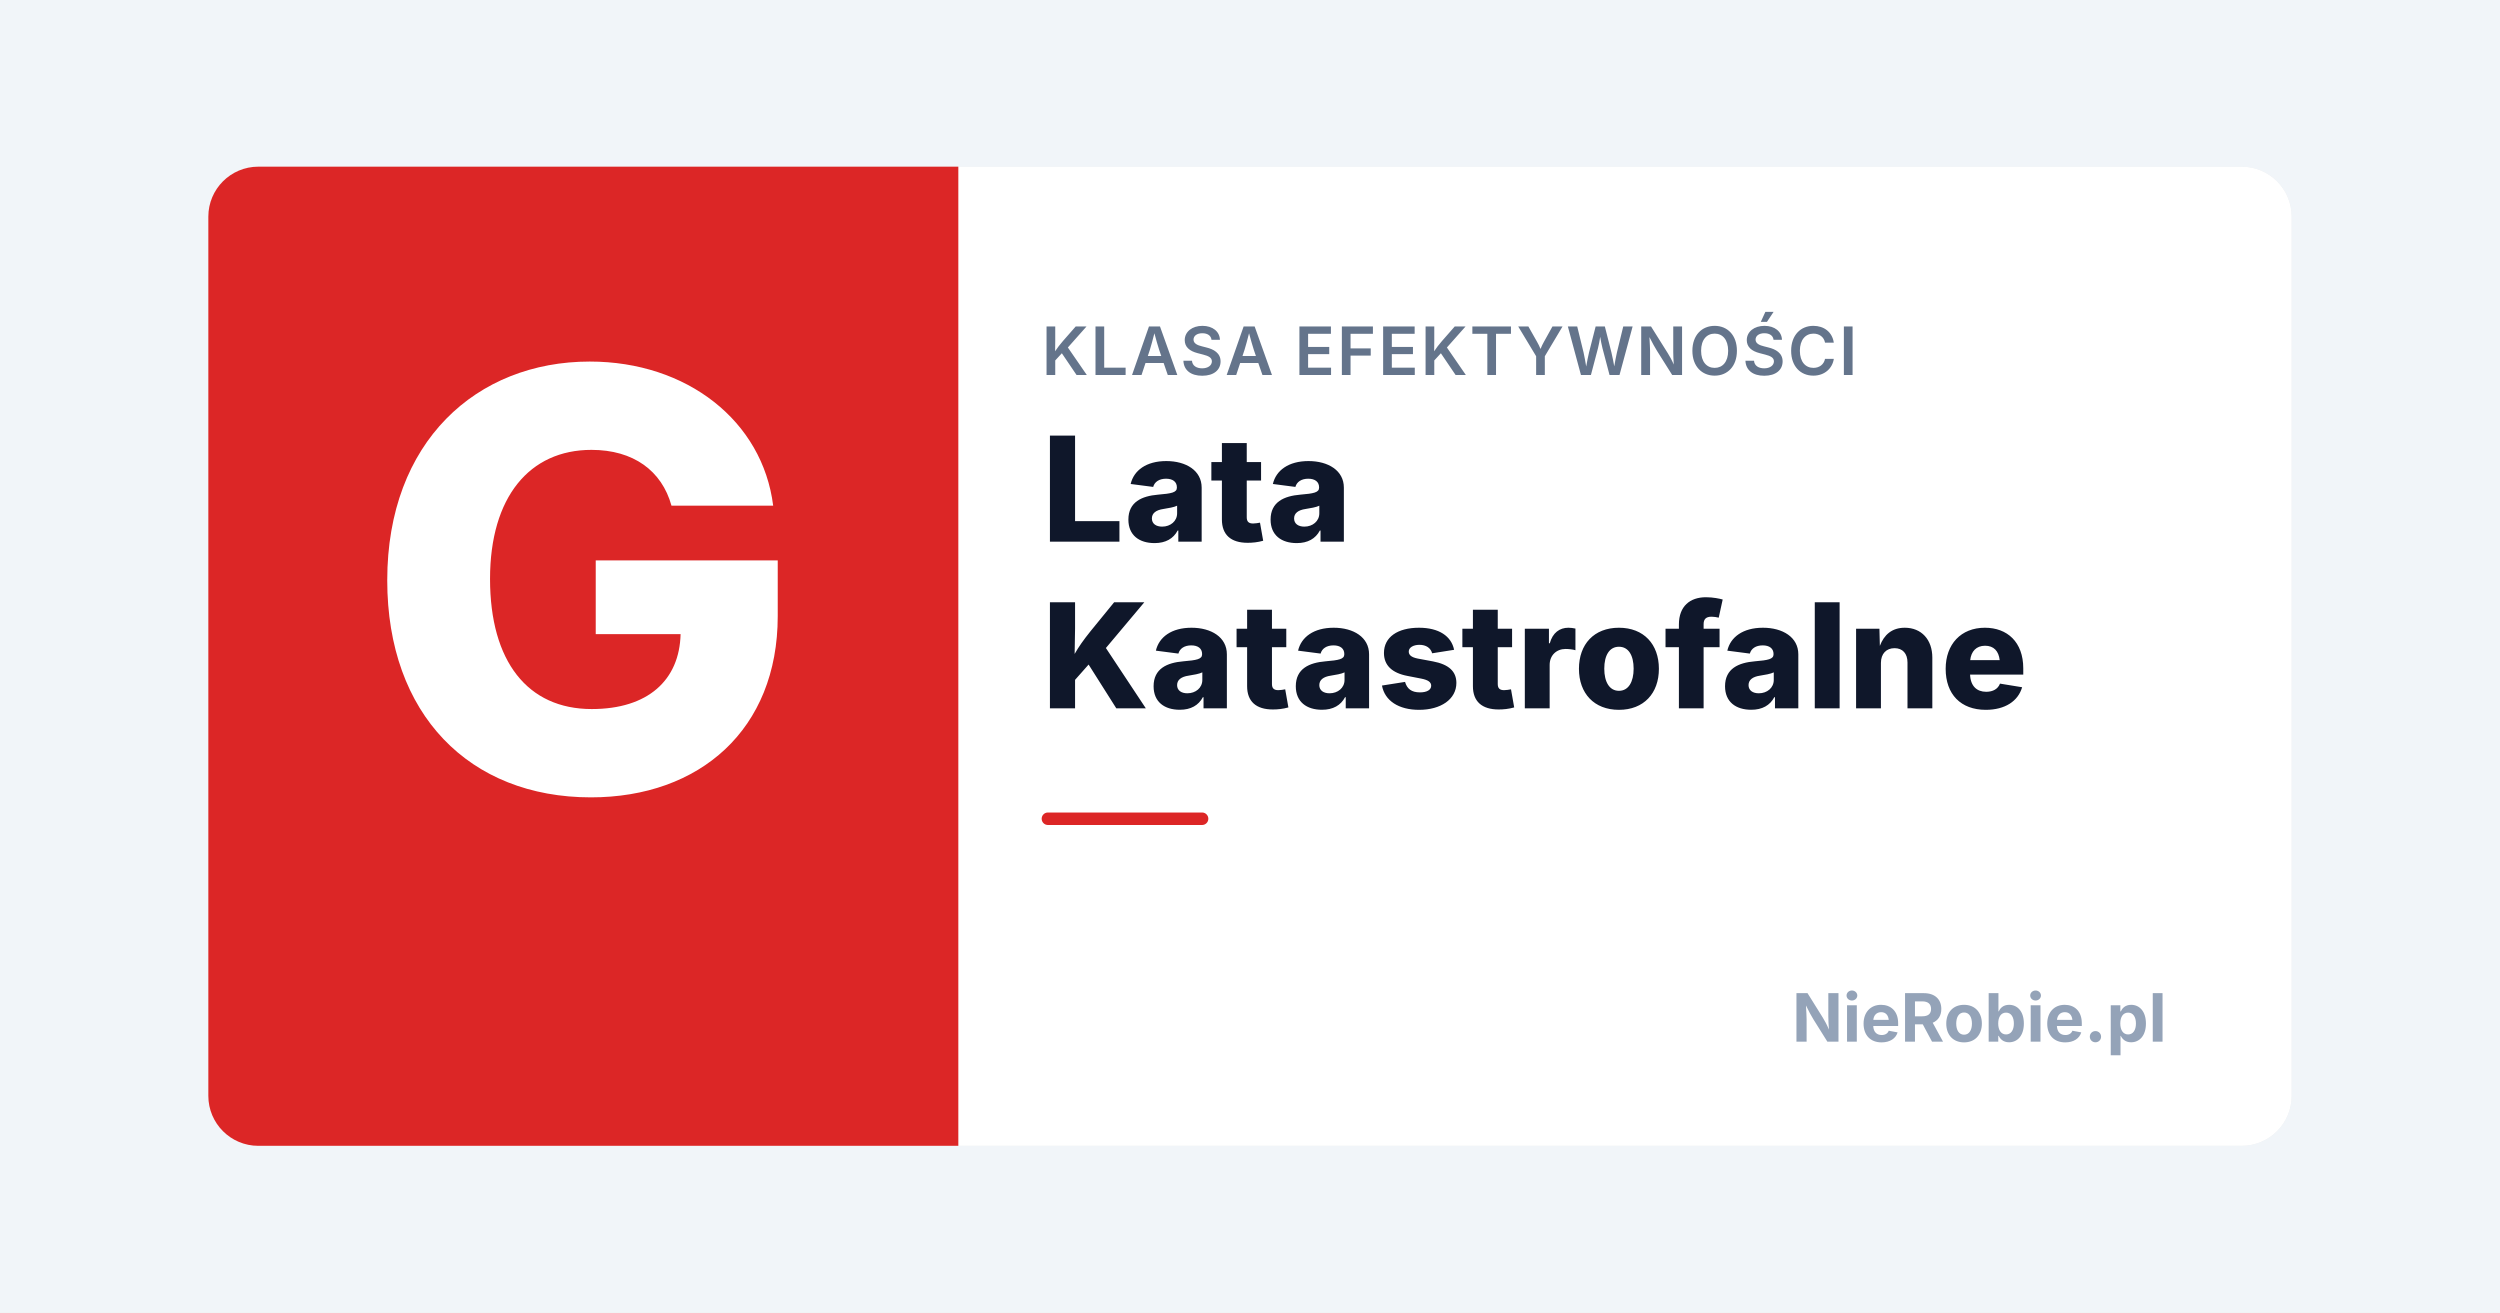
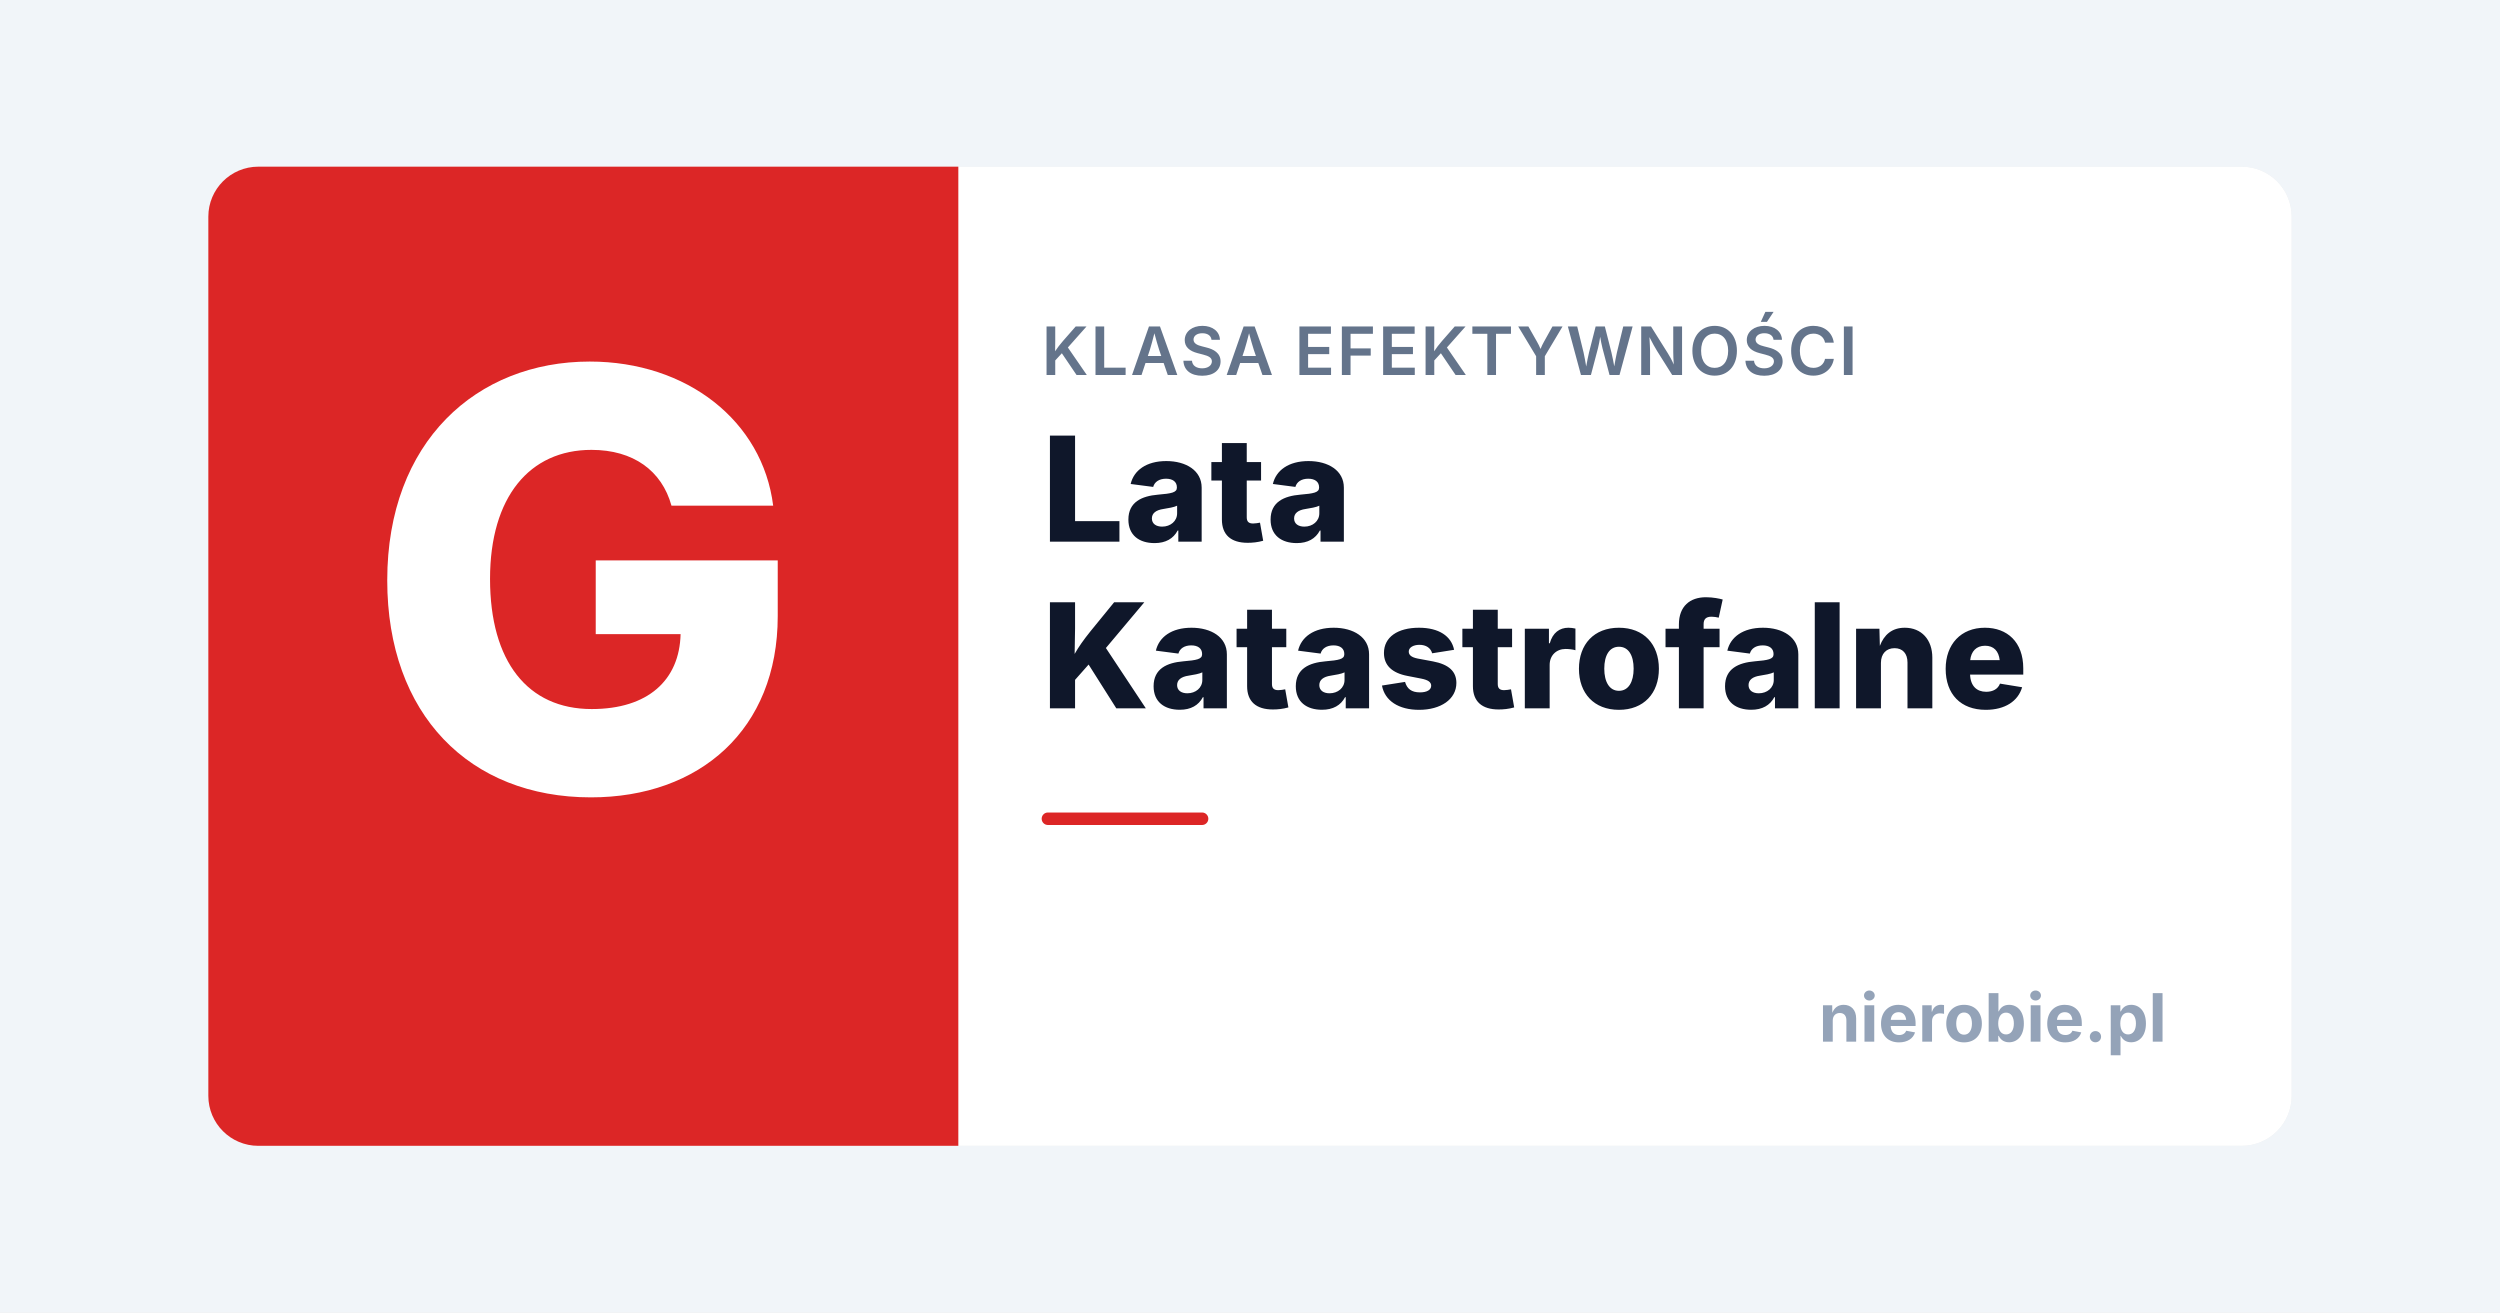
<svg xmlns="http://www.w3.org/2000/svg" width="1200" height="630" viewBox="0 0 1200 630" fill="none">
  <rect width="1200" height="630" fill="#f1f5f9" />
  <rect x="100" y="80" width="1000" height="470" rx="24" fill="black" fill-opacity="0.06" />
  <rect x="100" y="80" width="1000" height="470" rx="24" fill="white" />
  <defs>
    <clipPath id="cardClip">
      <rect x="100" y="80" width="1000" height="470" rx="24" />
    </clipPath>
  </defs>
  <rect x="100" y="80" width="360" height="470" fill="#dc2626" clip-path="url(#cardClip)" />
  <text x="280" y="380" text-anchor="middle" font-family="system-ui, -apple-system, sans-serif" font-weight="800" font-size="280" fill="white">G</text>
  <text x="500" y="180" font-family="system-ui, -apple-system, sans-serif" font-weight="600" font-size="32" fill="#64748b" letter-spacing="1">KLASA EFEKTYWNOŚCI</text>
  <text x="500" y="260" font-family="system-ui, -apple-system, sans-serif" font-weight="800" font-size="70" fill="#0f172a">Lata</text>
  <text x="500" y="340" font-family="system-ui, -apple-system, sans-serif" font-weight="800" font-size="70" fill="#0f172a">Katastrofalne</text>
  <rect x="500" y="390" width="80" height="6" rx="3" fill="#dc2626" />
-   <text x="1040" y="500" text-anchor="end" font-family="system-ui, -apple-system, sans-serif" font-weight="700" font-size="32" fill="#94a3b8">NieRobie.pl</text>
+   <text x="1040" y="500" text-anchor="end" font-family="system-ui, -apple-system, sans-serif" font-weight="700" font-size="32" fill="#94a3b8">nierobie.pl</text>
</svg>
